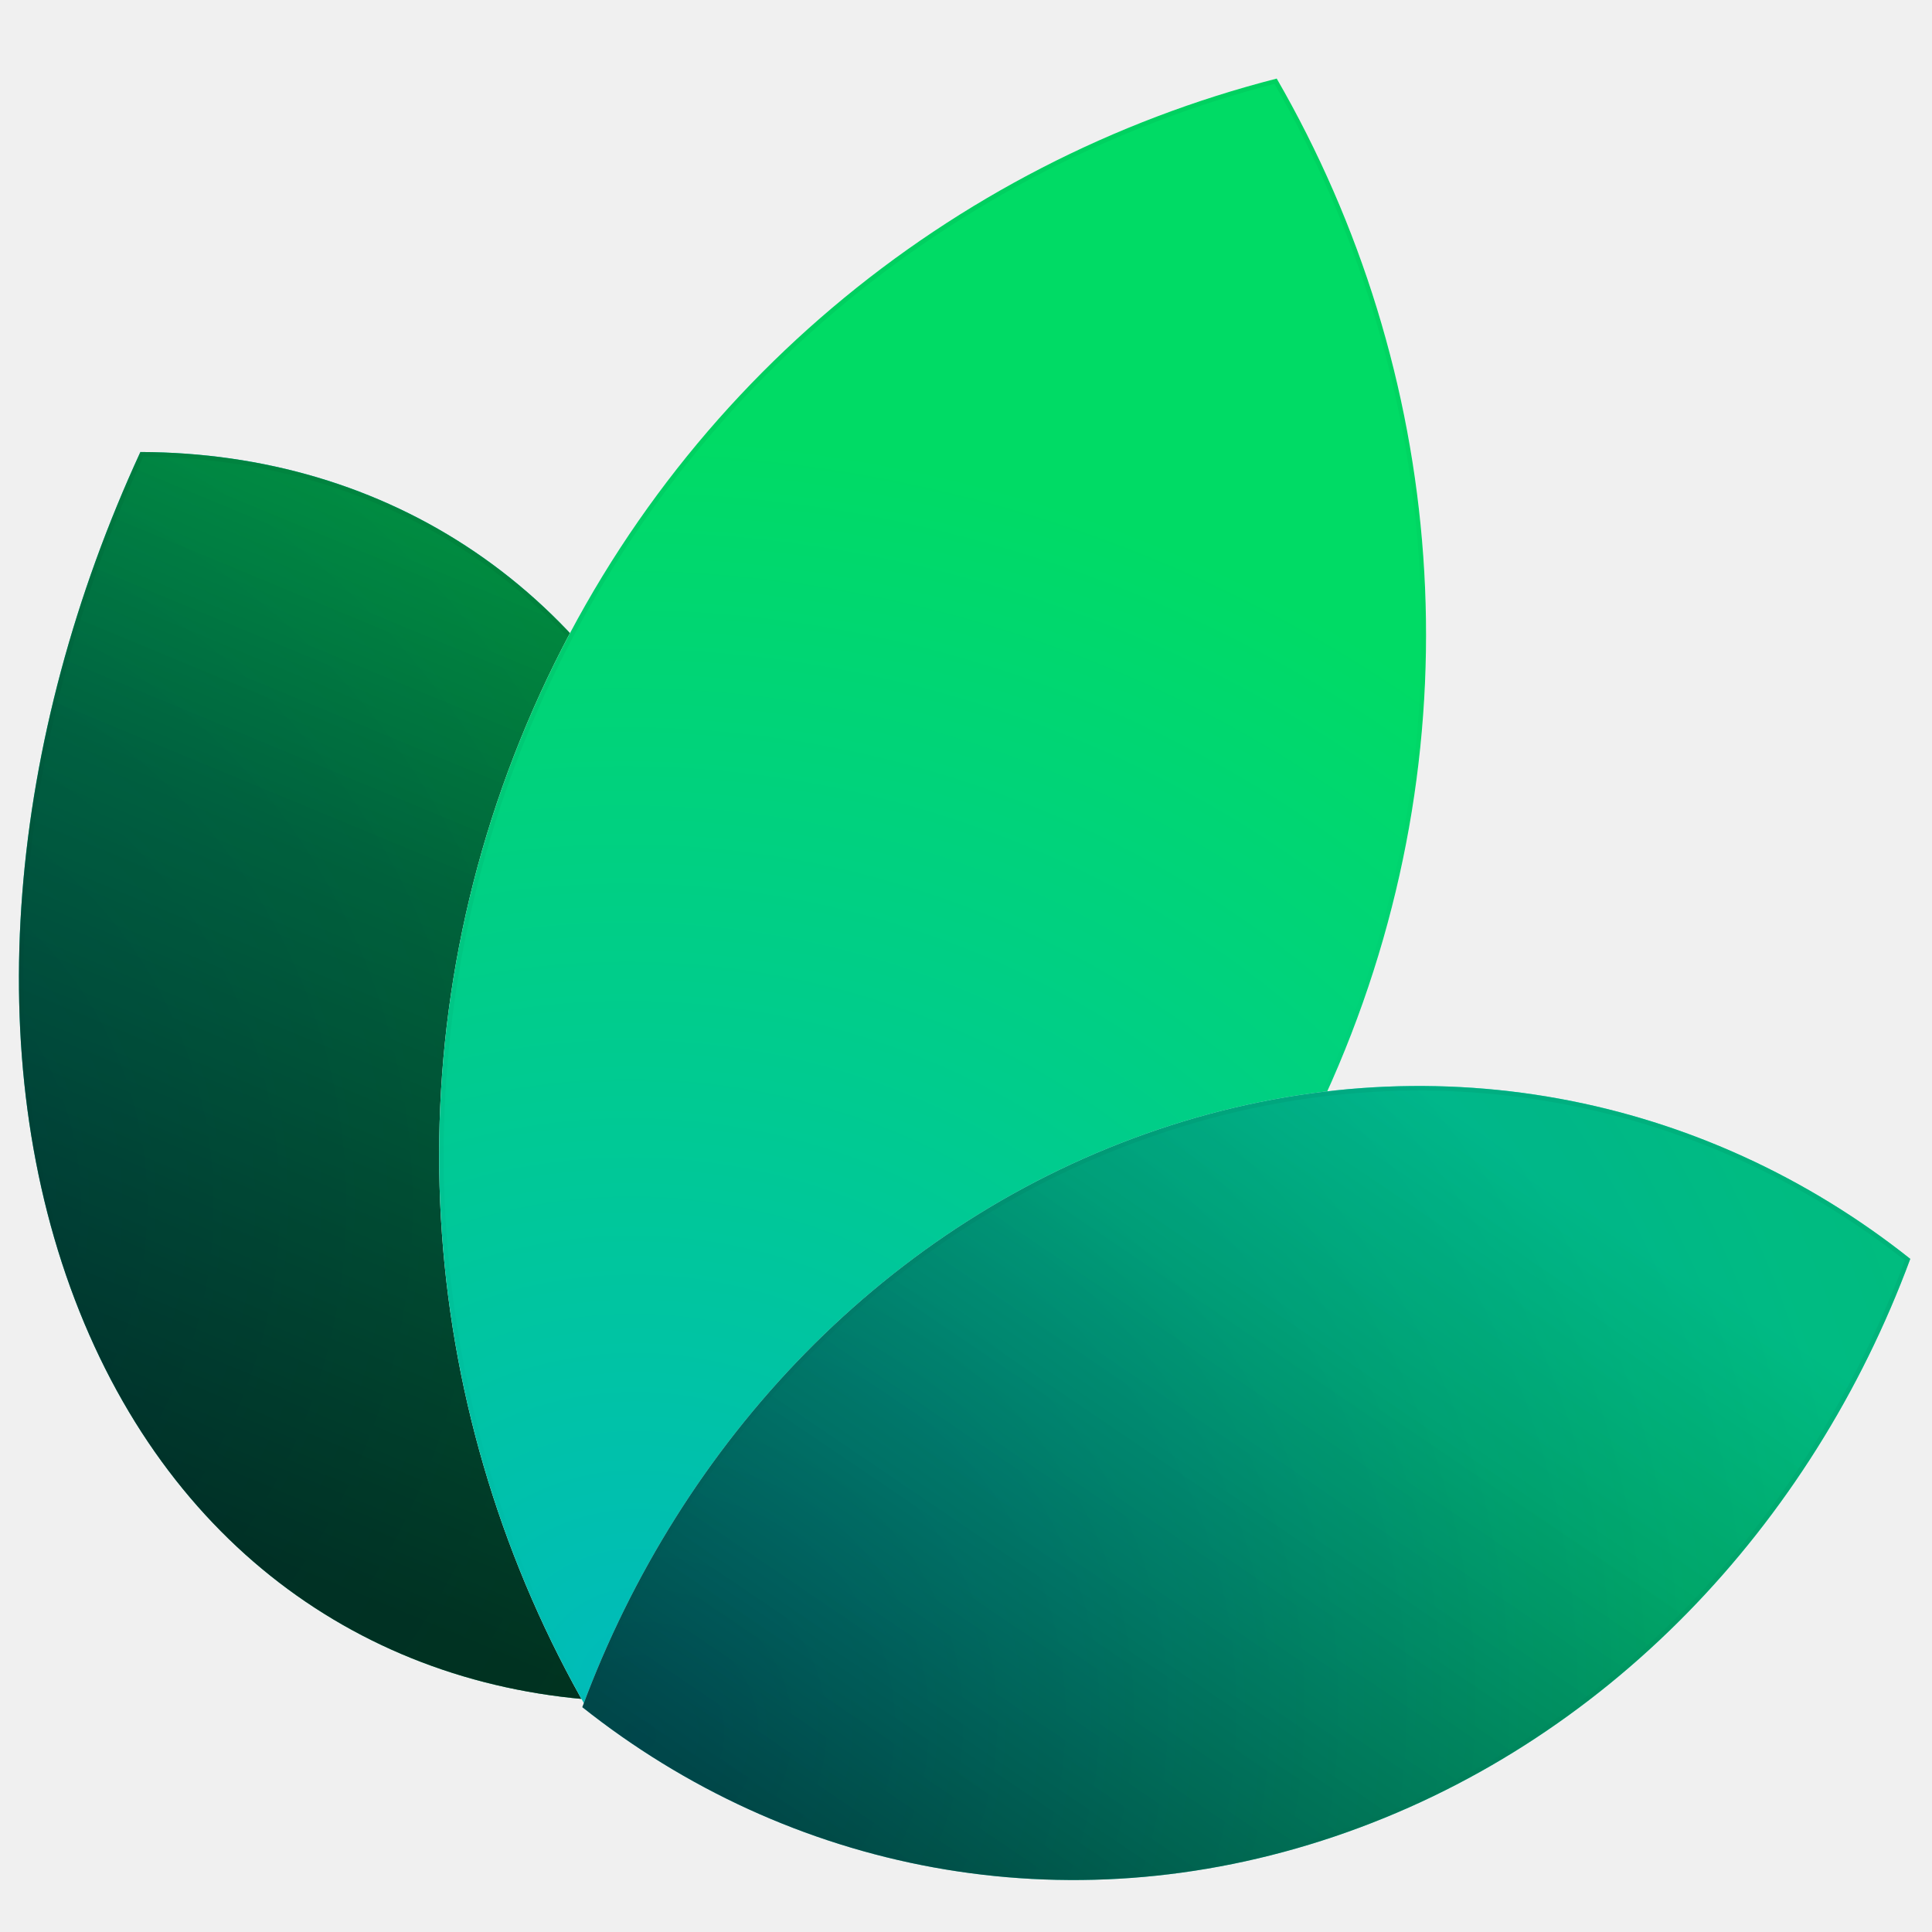
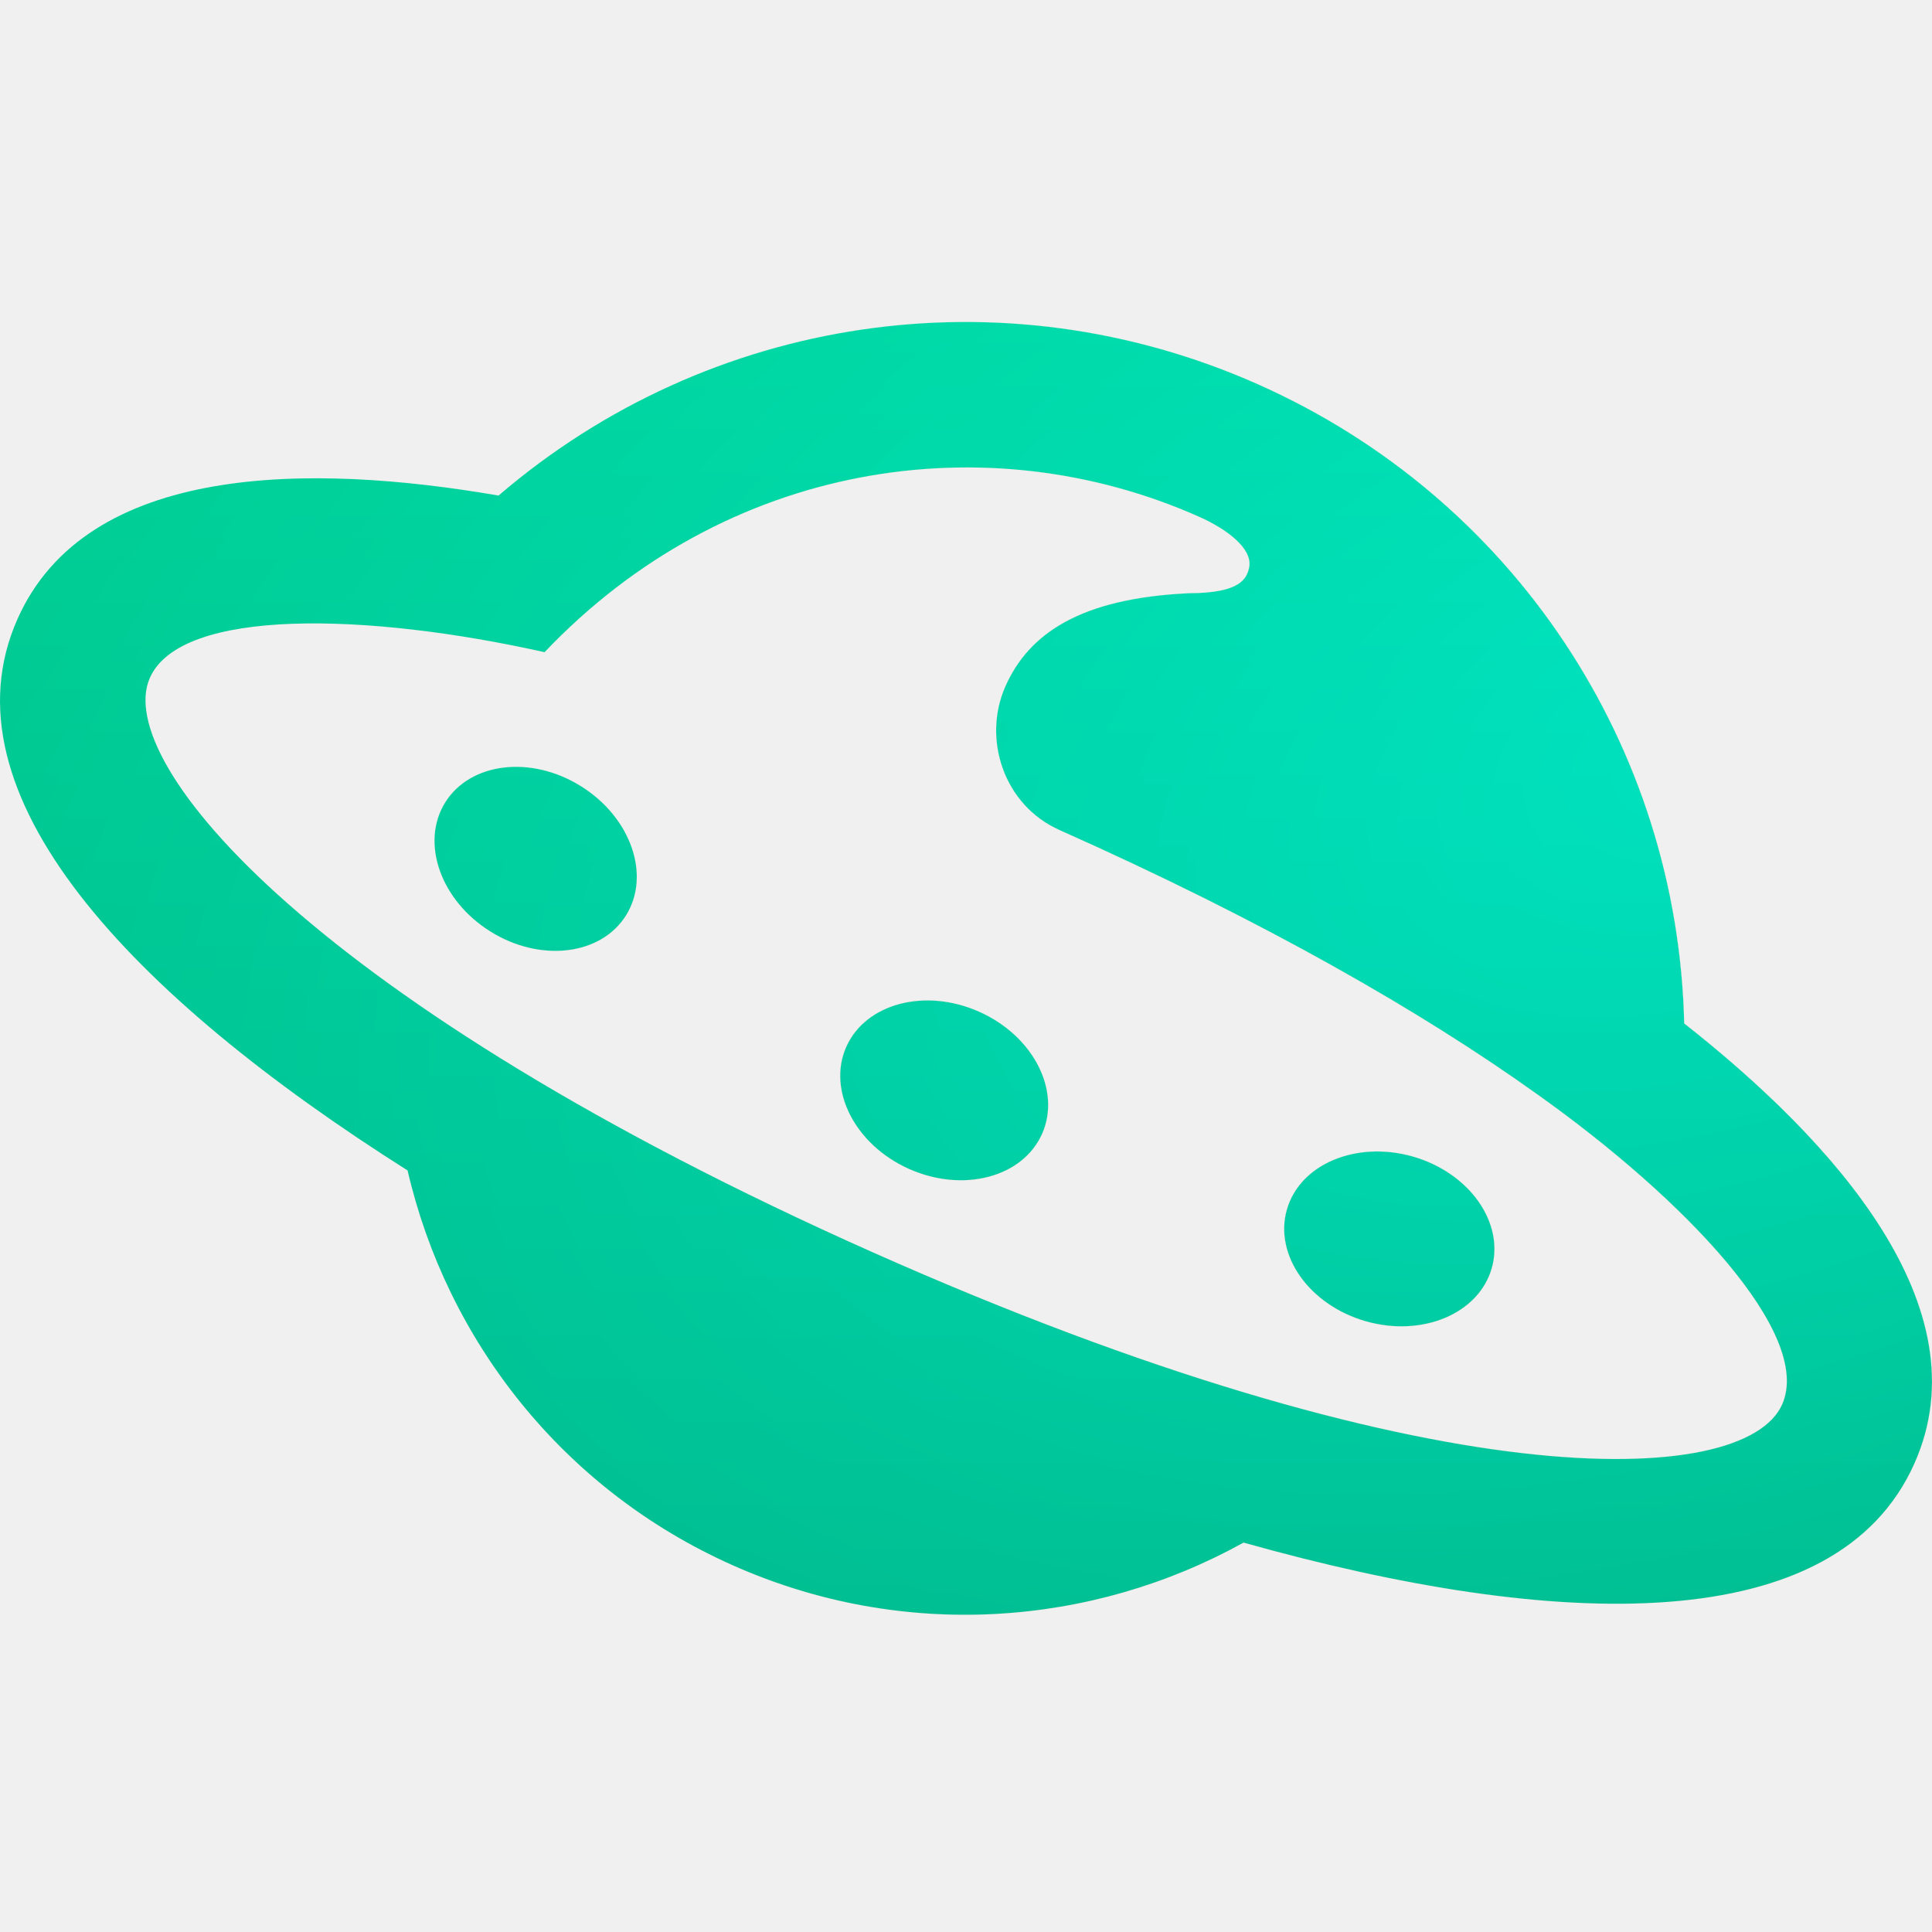
<svg xmlns="http://www.w3.org/2000/svg" width="24" height="24" viewBox="0 0 24 24" fill="none">
-   <path d="M7.953 21.139C4.896 21.13 2.255 19.458 0.987 16.29C-0.28 13.121 0.109 9.163 1.744 5.615C4.801 5.624 7.442 7.296 8.71 10.465C9.977 13.633 9.588 17.591 7.953 21.139Z" fill="white" />
-   <path d="M7.953 21.139C4.896 21.13 2.255 19.458 0.987 16.29C-0.28 13.121 0.109 9.163 1.744 5.615C4.801 5.624 7.442 7.296 8.71 10.465C9.977 13.633 9.588 17.591 7.953 21.139Z" fill="url(#paint0_radial_101_2703)" />
-   <path d="M7.953 21.139C4.896 21.13 2.255 19.458 0.987 16.29C-0.28 13.121 0.109 9.163 1.744 5.615C4.801 5.624 7.442 7.296 8.71 10.465C9.977 13.633 9.588 17.591 7.953 21.139Z" fill="black" fill-opacity="0.5" style="mix-blend-mode:hard-light" />
-   <path d="M7.953 21.139C4.896 21.13 2.255 19.458 0.987 16.29C-0.28 13.121 0.109 9.163 1.744 5.615C4.801 5.624 7.442 7.296 8.71 10.465C9.977 13.633 9.588 17.591 7.953 21.139Z" fill="url(#paint1_linear_101_2703)" fill-opacity="0.5" style="mix-blend-mode:hard-light" />
-   <path d="M8.684 10.476C9.945 13.63 9.561 17.572 7.935 21.111C4.897 21.096 2.274 19.431 1.013 16.279C-0.248 13.124 0.136 9.182 1.762 5.643C4.8 5.659 7.423 7.324 8.684 10.476Z" stroke="url(#paint2_linear_101_2703)" stroke-opacity="0.05" stroke-width="0.056" />
-   <path d="M7.31 21.257C11.354 20.221 14.884 17.375 16.628 13.236C18.373 9.097 17.945 4.587 15.86 0.976C11.816 2.012 8.287 4.858 6.542 8.998C4.797 13.137 5.225 17.646 7.31 21.257Z" fill="white" />
-   <path d="M7.31 21.257C11.354 20.221 14.884 17.375 16.628 13.236C18.373 9.097 17.945 4.587 15.86 0.976C11.816 2.012 8.287 4.858 6.542 8.998C4.797 13.137 5.225 17.646 7.31 21.257Z" fill="url(#paint3_radial_101_2703)" />
-   <path d="M16.603 13.225C14.864 17.349 11.351 20.187 7.324 21.225C5.253 17.624 4.829 13.132 6.568 9.009C8.306 4.885 11.819 2.047 15.846 1.009C17.918 4.61 18.341 9.101 16.603 13.225Z" stroke="url(#paint4_linear_101_2703)" stroke-opacity="0.05" stroke-width="0.056" />
-   <path d="M7.234 21.207C9.789 23.237 13.21 23.951 16.577 22.814C19.944 21.677 22.506 18.945 23.73 15.638C21.175 13.608 17.754 12.894 14.387 14.031C11.02 15.168 8.458 17.901 7.234 21.207Z" fill="white" />
-   <path d="M7.234 21.207C9.789 23.237 13.21 23.951 16.577 22.814C19.944 21.677 22.506 18.945 23.73 15.638C21.175 13.608 17.754 12.894 14.387 14.031C11.02 15.168 8.458 17.901 7.234 21.207Z" fill="url(#paint5_radial_101_2703)" />
-   <path d="M7.234 21.207C9.789 23.237 13.21 23.951 16.577 22.814C19.944 21.677 22.506 18.945 23.73 15.638C21.175 13.608 17.754 12.894 14.387 14.031C11.02 15.168 8.458 17.901 7.234 21.207Z" fill="black" fill-opacity="0.2" style="mix-blend-mode:hard-light" />
-   <path d="M7.234 21.207C9.789 23.237 13.21 23.951 16.577 22.814C19.944 21.677 22.506 18.945 23.73 15.638C21.175 13.608 17.754 12.894 14.387 14.031C11.02 15.168 8.458 17.901 7.234 21.207Z" fill="url(#paint6_linear_101_2703)" fill-opacity="0.5" style="mix-blend-mode:hard-light" />
-   <path d="M16.568 22.787C13.218 23.918 9.814 23.212 7.267 21.198C8.492 17.907 11.044 15.189 14.396 14.058C17.747 12.927 21.15 13.633 23.697 15.648C22.472 18.938 19.92 21.656 16.568 22.787Z" stroke="url(#paint7_linear_101_2703)" stroke-opacity="0.05" stroke-width="0.056" />
+   <path d="M12.945 14.086C12.704 14.626 11.966 14.82 11.294 14.522C10.623 14.223 10.273 13.543 10.513 13.003C10.754 12.464 11.493 12.269 12.164 12.568C12.835 12.867 13.185 13.546 12.945 14.086Z" fill="url(#paint0_linear_63_17)" />
+   <path d="M12.945 14.086C12.704 14.626 11.966 14.82 11.294 14.522C10.623 14.223 10.273 13.543 10.513 13.003C10.754 12.464 11.493 12.269 12.164 12.568C12.835 12.867 13.185 13.546 12.945 14.086Z" fill="url(#paint1_radial_63_17)" style="mix-blend-mode:soft-light" />
+   <path d="M16.965 16.413C17.668 16.614 18.369 16.32 18.531 15.755C18.693 15.19 18.255 14.569 17.552 14.367C16.849 14.166 16.148 14.46 15.986 15.025C15.824 15.59 16.262 16.211 16.965 16.413Z" fill="url(#paint2_linear_63_17)" />
+   <path d="M16.965 16.413C17.668 16.614 18.369 16.32 18.531 15.755C18.693 15.19 18.255 14.569 17.552 14.367C16.849 14.166 16.148 14.46 15.986 15.025C15.824 15.59 16.262 16.211 16.965 16.413Z" fill="url(#paint3_radial_63_17)" style="mix-blend-mode:soft-light" />
+   <path d="M7.218 9.767C7.838 10.154 8.088 10.872 7.777 11.371C7.466 11.869 6.711 11.959 6.091 11.571C5.471 11.184 5.22 10.465 5.531 9.967C5.843 9.469 6.598 9.379 7.218 9.767Z" fill="url(#paint4_linear_63_17)" />
+   <path d="M7.218 9.767C7.838 10.154 8.088 10.872 7.777 11.371C7.466 11.869 6.711 11.959 6.091 11.571C5.471 11.184 5.22 10.465 5.531 9.967C5.843 9.469 6.598 9.379 7.218 9.767Z" fill="url(#paint5_radial_63_17)" style="mix-blend-mode:soft-light" />
+   <path fill-rule="evenodd" clip-rule="evenodd" d="M15.632 4.776C18.804 6.188 20.841 9.27 20.922 12.713C22.789 14.183 24.645 16.241 23.782 18.179C22.814 20.353 19.367 20.264 15.448 19.163C13.561 20.209 11.219 20.387 9.101 19.444C6.983 18.501 5.55 16.643 5.063 14.54C1.623 12.364 -0.75 9.862 0.218 7.688C1.081 5.749 3.852 5.751 6.193 6.156C8.807 3.912 12.46 3.363 15.632 4.776ZM1.862 8.42C1.392 9.476 3.918 12.473 10.834 15.553C17.75 18.632 21.668 18.503 22.138 17.447C22.527 16.573 20.926 14.893 19.092 13.591C17.666 12.571 15.712 11.447 13.163 10.312C12.469 10.004 12.199 9.179 12.49 8.524C12.782 7.869 13.423 7.431 14.772 7.369C15.407 7.367 15.49 7.191 15.519 7.04C15.555 6.807 15.232 6.57 14.899 6.421C12.252 5.243 9.011 5.737 6.765 8.102C4.57 7.611 2.251 7.545 1.862 8.42Z" fill="url(#paint6_linear_63_17)" />
+   <path fill-rule="evenodd" clip-rule="evenodd" d="M15.632 4.776C18.804 6.188 20.841 9.27 20.922 12.713C22.789 14.183 24.645 16.241 23.782 18.179C22.814 20.353 19.367 20.264 15.448 19.163C13.561 20.209 11.219 20.387 9.101 19.444C6.983 18.501 5.55 16.643 5.063 14.54C1.623 12.364 -0.75 9.862 0.218 7.688C1.081 5.749 3.852 5.751 6.193 6.156C8.807 3.912 12.46 3.363 15.632 4.776ZM1.862 8.42C1.392 9.476 3.918 12.473 10.834 15.553C17.75 18.632 21.668 18.503 22.138 17.447C22.527 16.573 20.926 14.893 19.092 13.591C17.666 12.571 15.712 11.447 13.163 10.312C12.469 10.004 12.199 9.179 12.49 8.524C12.782 7.869 13.423 7.431 14.772 7.369C15.407 7.367 15.49 7.191 15.519 7.04C15.555 6.807 15.232 6.57 14.899 6.421C12.252 5.243 9.011 5.737 6.765 8.102C4.57 7.611 2.251 7.545 1.862 8.42Z" fill="url(#paint7_radial_63_17)" style="mix-blend-mode:soft-light" />
  <defs>
-     <radialGradient id="paint0_radial_101_2703" cx="0" cy="0" r="1" gradientUnits="userSpaceOnUse" gradientTransform="translate(-3.00503 15.023) rotate(-10.029) scale(17.9572 17.784)">
-       <stop stop-color="#00B0BB" />
-       <stop offset="1" stop-color="#00DB65" />
+     <linearGradient id="paint0_linear_63_17" x1="12" y1="4" x2="12" y2="20.059" gradientUnits="userSpaceOnUse">
+       <stop stop-color="#00D196" />
+       <stop offset="1" stop-color="#00B381" />
+     </linearGradient>
+     <radialGradient id="paint1_radial_63_17" cx="0" cy="0" r="1" gradientUnits="userSpaceOnUse" gradientTransform="translate(21.3476 9.31886) rotate(159.984) scale(25.3483 15.4625)">
+       <stop stop-color="white" />
+       <stop offset="1" stop-color="white" stop-opacity="0" />
    </radialGradient>
-     <linearGradient id="paint1_linear_101_2703" x1="7.39" y1="4.813" x2="1.63" y2="18.689" gradientUnits="userSpaceOnUse">
-       <stop stop-color="#18E299" />
-       <stop offset="1" />
+     <linearGradient id="paint2_linear_63_17" x1="12" y1="4" x2="12" y2="20.059" gradientUnits="userSpaceOnUse">
+       <stop stop-color="#00D196" />
+       <stop offset="1" stop-color="#00B381" />
    </linearGradient>
-     <linearGradient id="paint2_linear_101_2703" x1="7.948" y1="8.016" x2="1.761" y2="18.746" gradientUnits="userSpaceOnUse">
-       <stop />
-       <stop offset="1" stop-opacity="0" />
+     <radialGradient id="paint3_radial_63_17" cx="0" cy="0" r="1" gradientUnits="userSpaceOnUse" gradientTransform="translate(21.3476 9.31886) rotate(159.984) scale(25.3483 15.4625)">
+       <stop stop-color="white" />
+       <stop offset="1" stop-color="white" stop-opacity="0" />
+     </radialGradient>
+     <linearGradient id="paint4_linear_63_17" x1="12" y1="4" x2="12" y2="20.059" gradientUnits="userSpaceOnUse">
+       <stop stop-color="#00D196" />
+       <stop offset="1" stop-color="#00B381" />
    </linearGradient>
-     <radialGradient id="paint3_radial_101_2703" cx="0" cy="0" r="1" gradientUnits="userSpaceOnUse" gradientTransform="translate(8.11404 20.8822) rotate(-75.7542) scale(21.6246 23.7772)">
-       <stop stop-color="#00BBBB" />
-       <stop offset="0.713" stop-color="#00DB65" />
+     <radialGradient id="paint5_radial_63_17" cx="0" cy="0" r="1" gradientUnits="userSpaceOnUse" gradientTransform="translate(21.3476 9.31886) rotate(159.984) scale(25.3483 15.4625)">
+       <stop stop-color="white" />
+       <stop offset="1" stop-color="white" stop-opacity="0" />
    </radialGradient>
-     <linearGradient id="paint4_linear_101_2703" x1="7.602" y1="5.871" x2="15.556" y2="16.372" gradientUnits="userSpaceOnUse">
-       <stop />
-       <stop offset="1" stop-opacity="0" />
+     <linearGradient id="paint6_linear_63_17" x1="12" y1="4" x2="12" y2="20.059" gradientUnits="userSpaceOnUse">
+       <stop stop-color="#00D196" />
+       <stop offset="1" stop-color="#00B381" />
    </linearGradient>
-     <radialGradient id="paint5_radial_101_2703" cx="0" cy="0" r="1" gradientUnits="userSpaceOnUse" gradientTransform="translate(7.84537 21.5181) rotate(-20.3525) scale(18.5603 17.32)">
-       <stop stop-color="#00B0BB" />
-       <stop offset="1" stop-color="#00DB65" />
+     <radialGradient id="paint7_radial_63_17" cx="0" cy="0" r="1" gradientUnits="userSpaceOnUse" gradientTransform="translate(21.3476 9.31886) rotate(159.984) scale(25.3483 15.4625)">
+       <stop stop-color="white" />
+       <stop offset="1" stop-color="white" stop-opacity="0" />
    </radialGradient>
-     <linearGradient id="paint6_linear_101_2703" x1="16.808" y1="13.007" x2="10.041" y2="22.994" gradientUnits="userSpaceOnUse">
-       <stop stop-color="#00B1BC" />
-       <stop offset="1" />
-     </linearGradient>
-     <linearGradient id="paint7_linear_101_2703" x1="16.808" y1="13.007" x2="14.169" y2="23.841" gradientUnits="userSpaceOnUse">
-       <stop />
-       <stop offset="1" stop-opacity="0" />
-     </linearGradient>
  </defs>
</svg>
